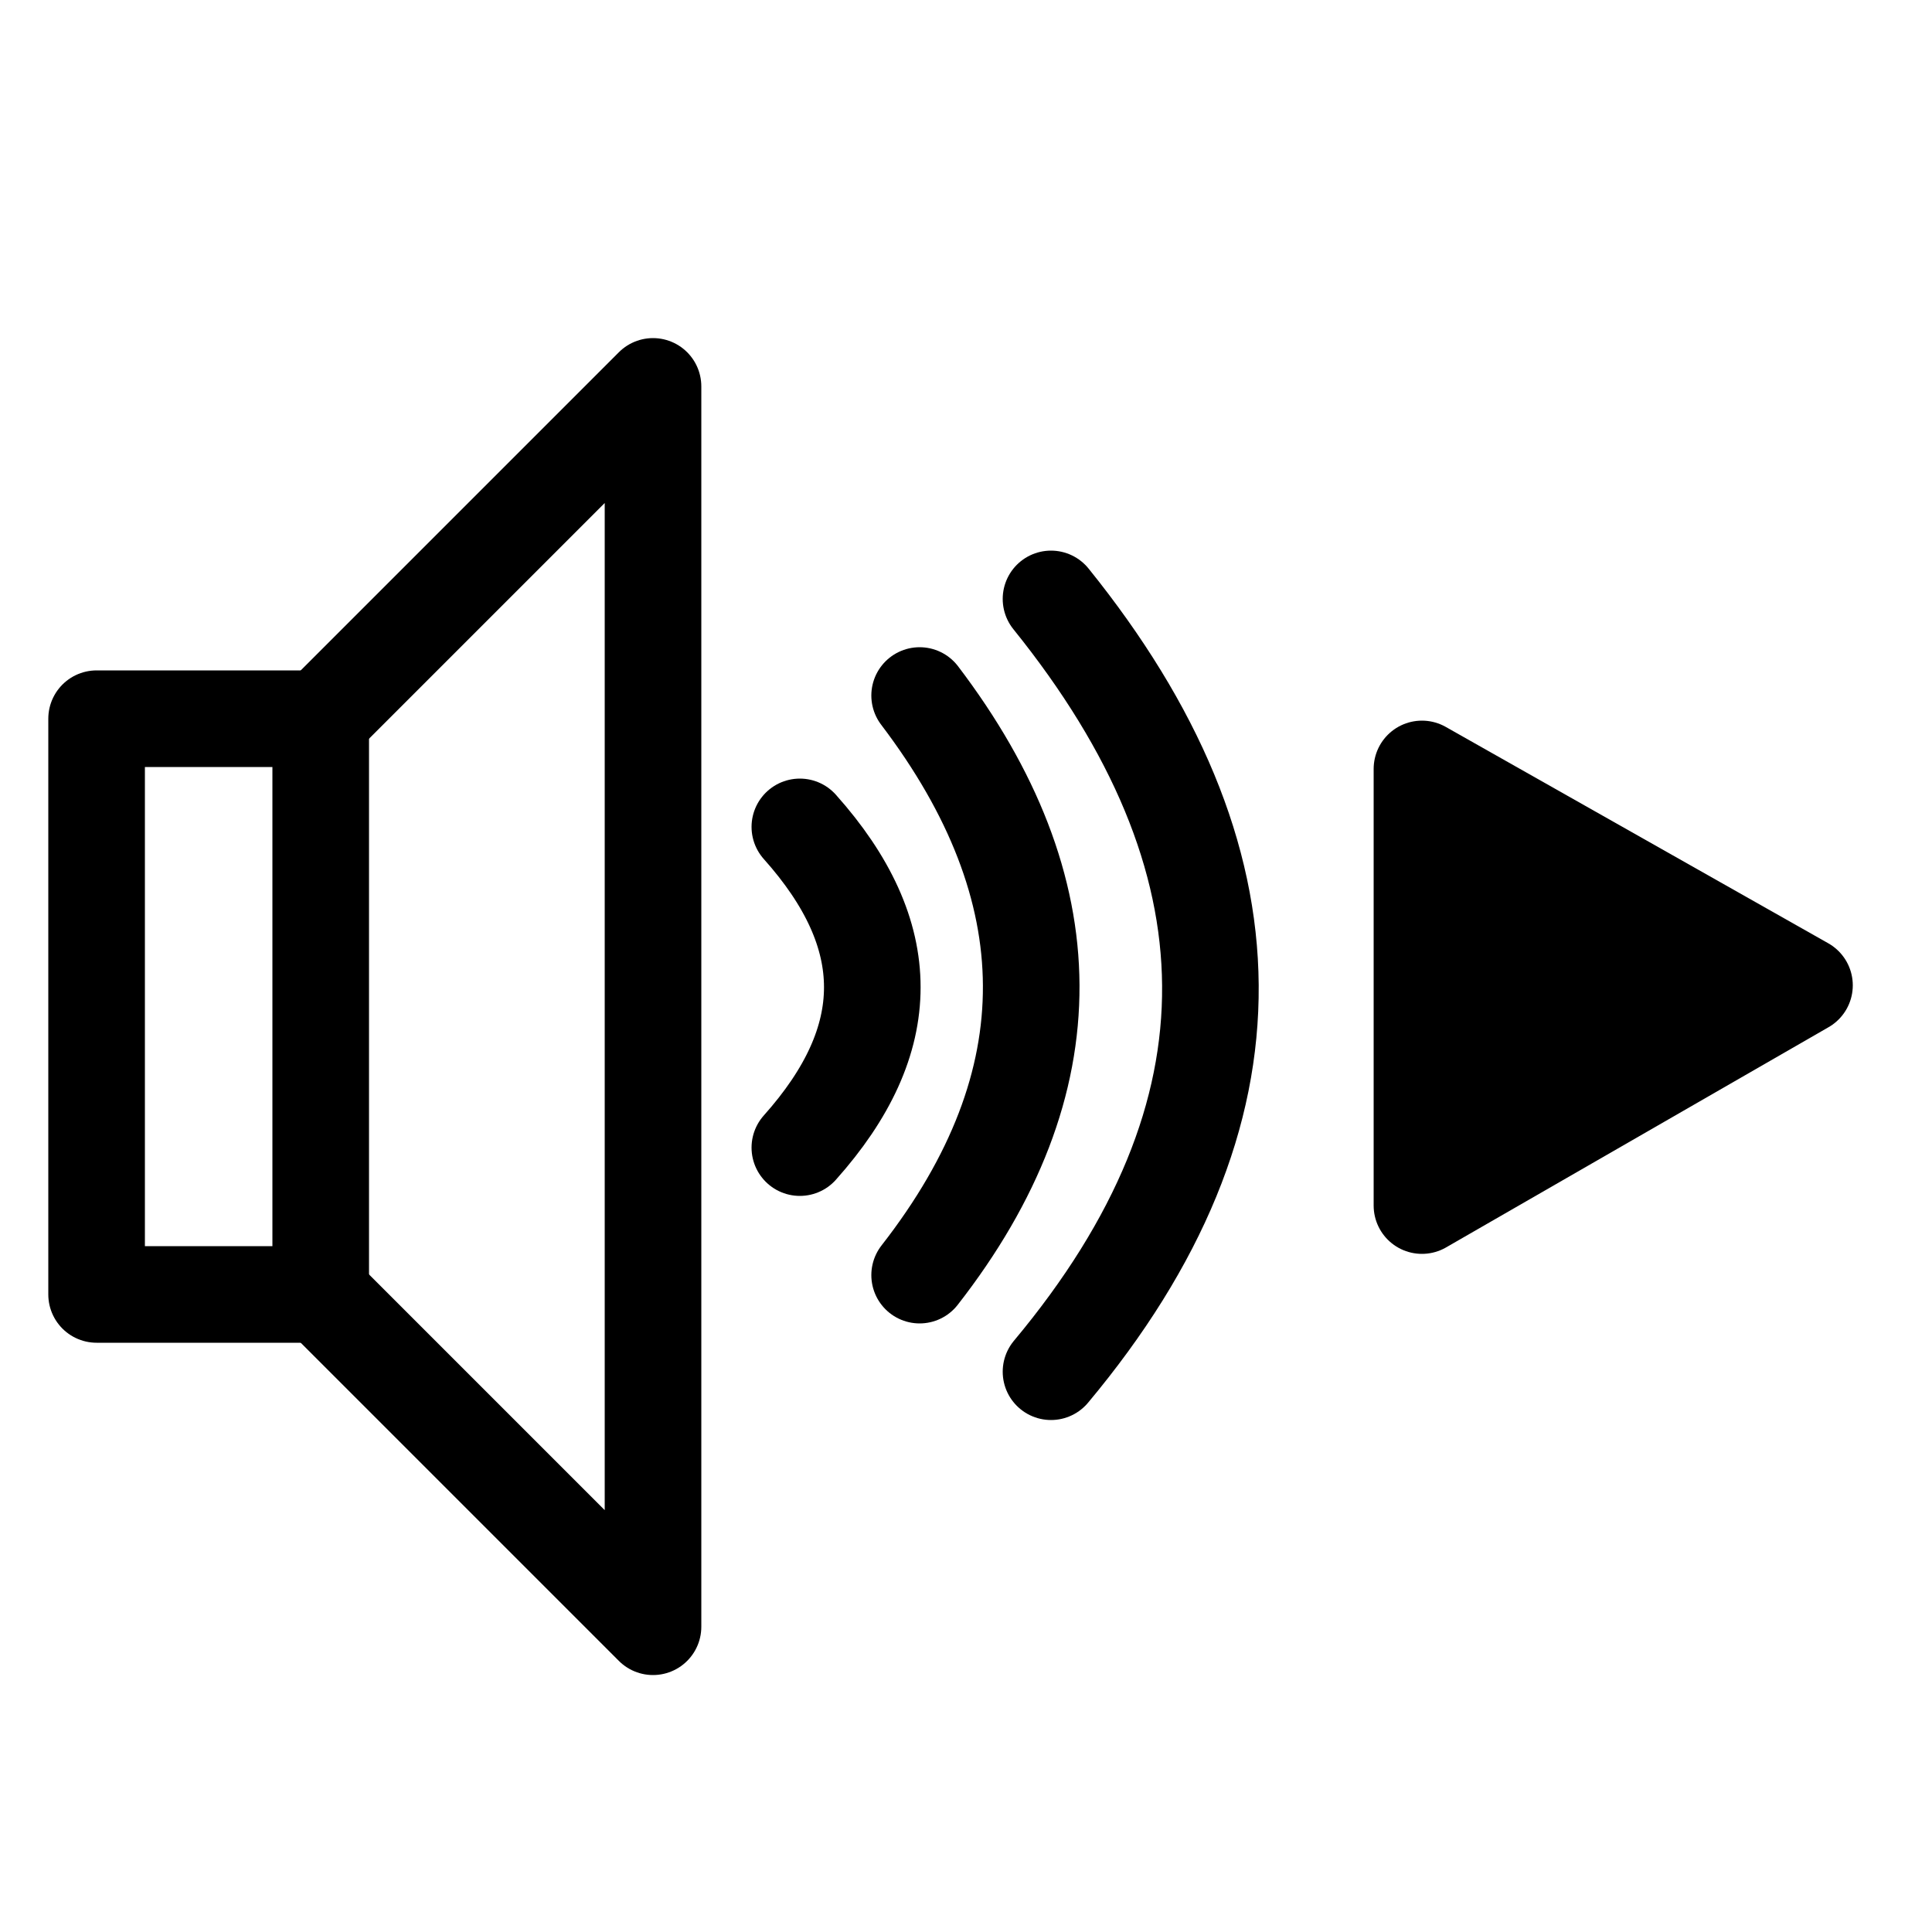
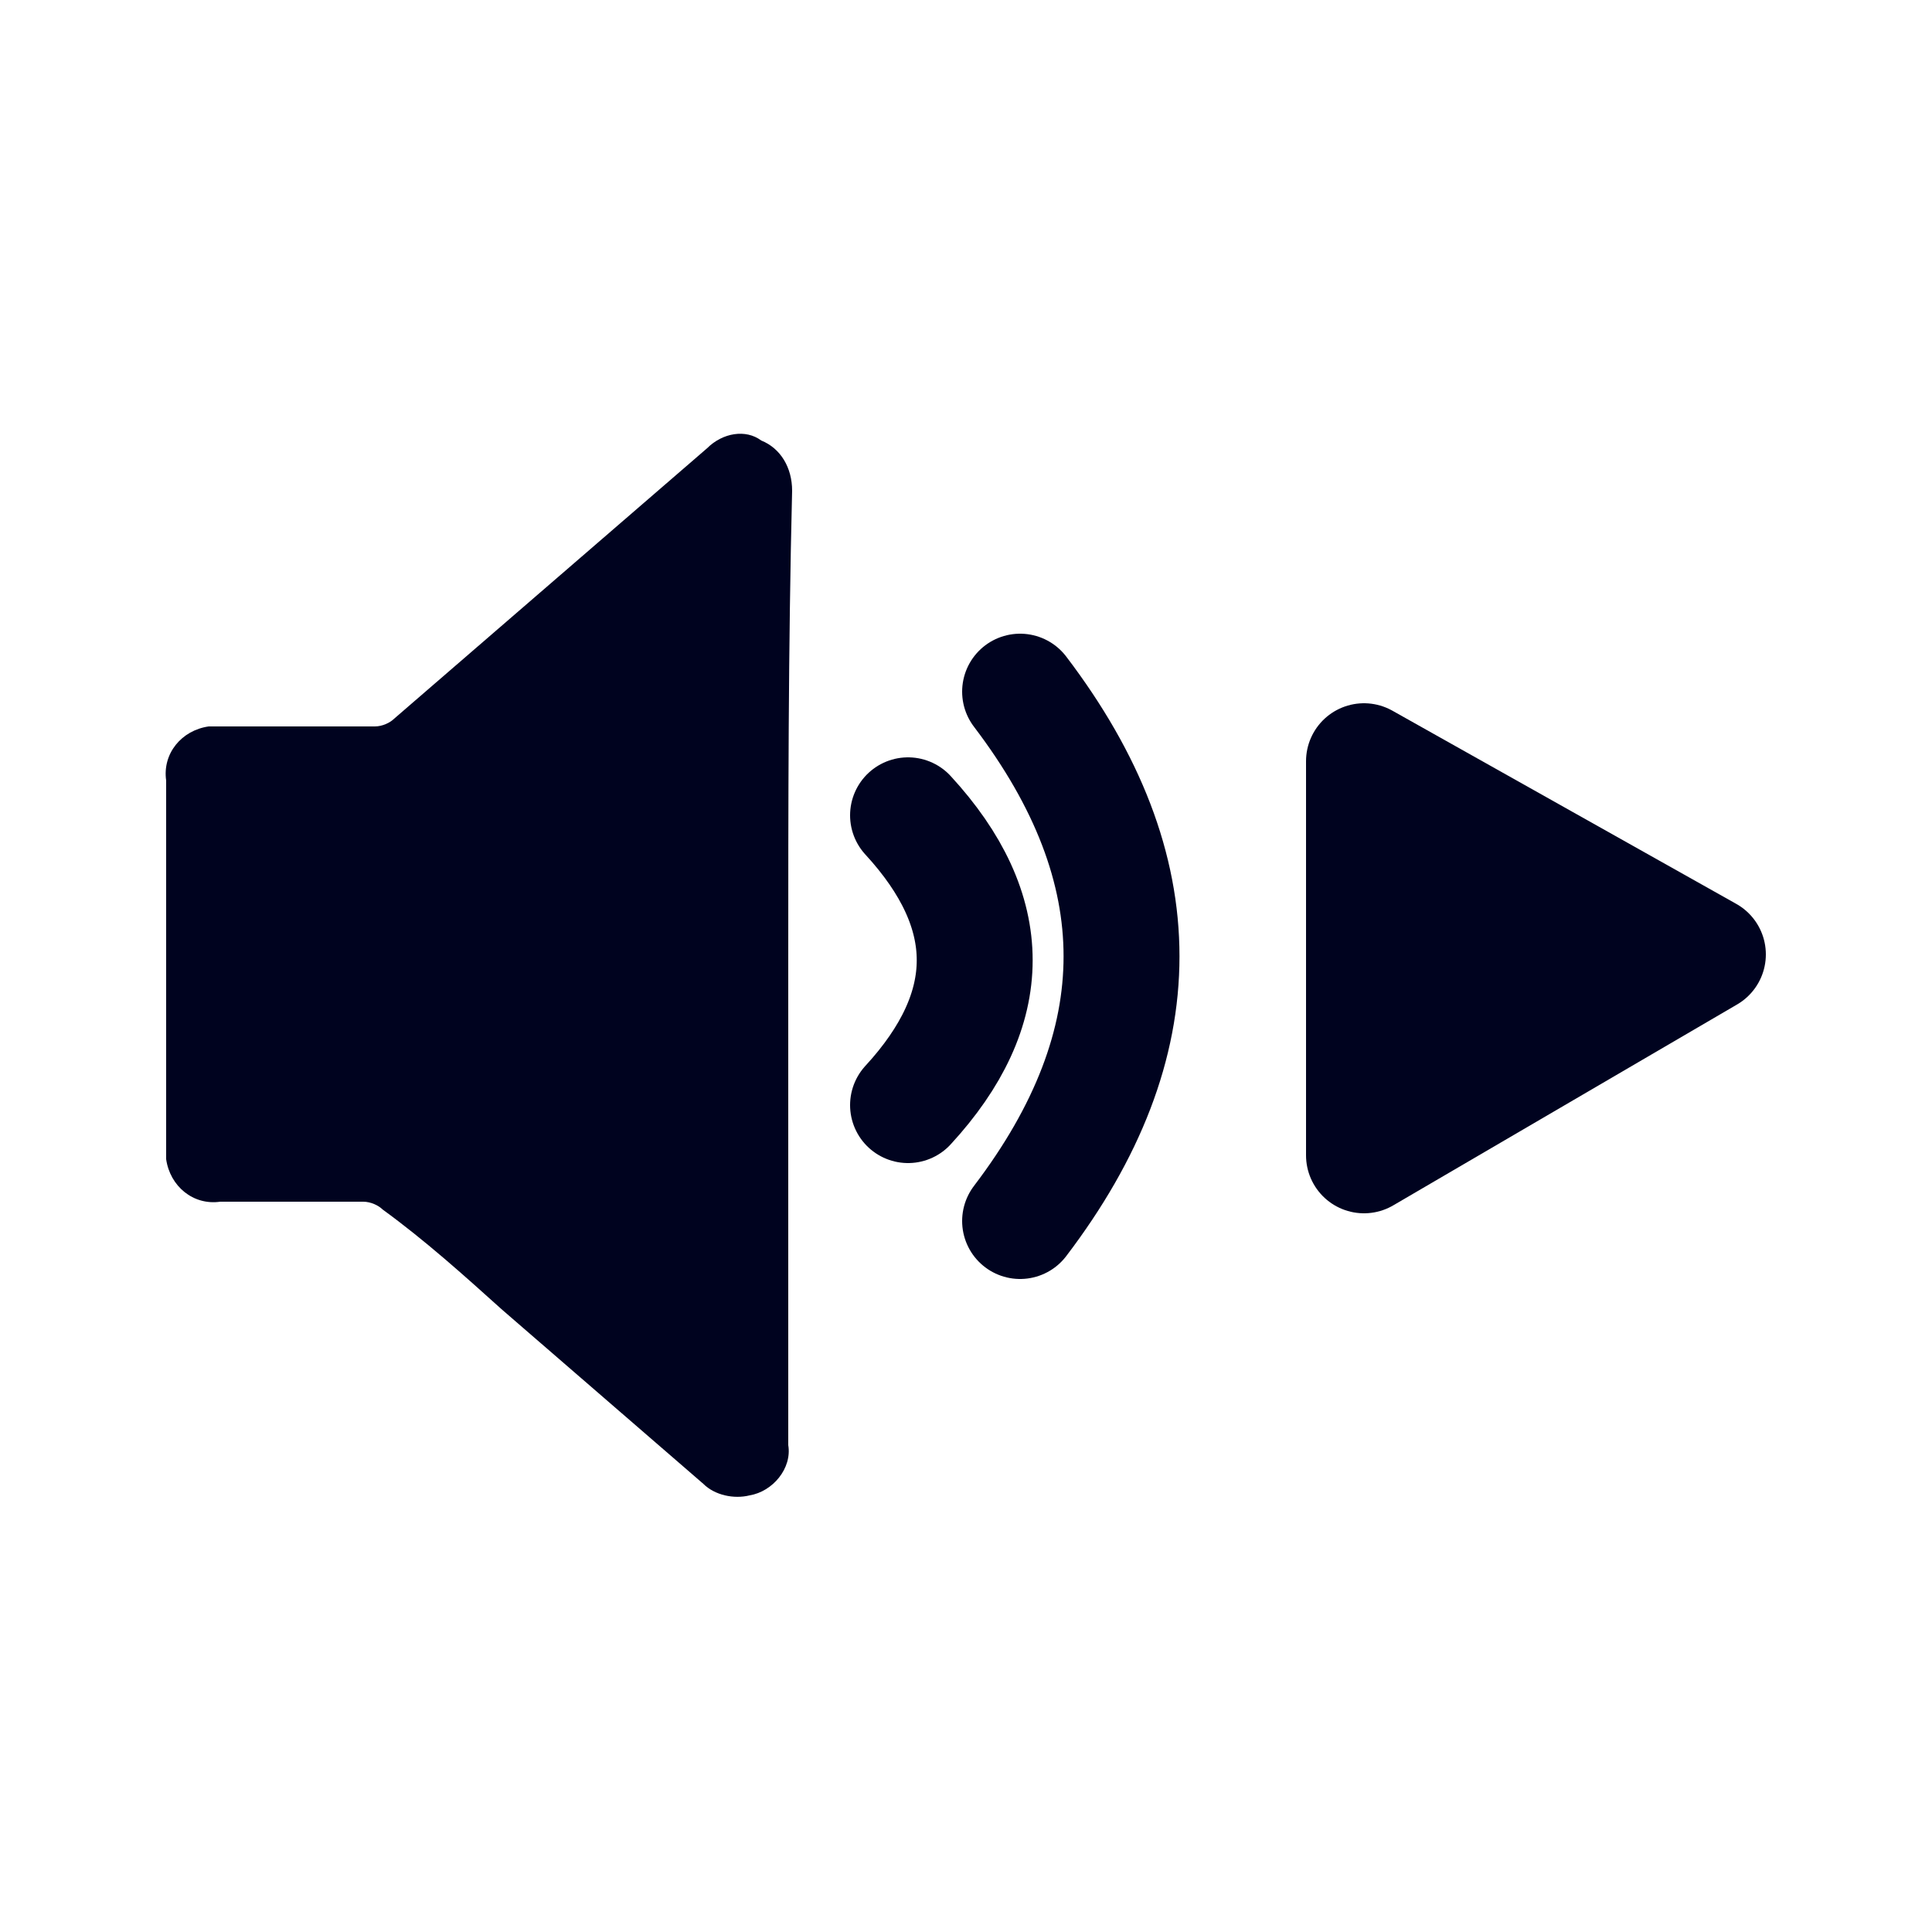
<svg xmlns="http://www.w3.org/2000/svg" version="1.1" id="Layer_1" x="0px" y="0px" viewBox="0 0 50 50" enable-background="new 0 0 50 50" xml:space="preserve">
-   <g id="player-sound">
-     <g id="sound">
-       <path fill="none" stroke="#000000" stroke-width="2.5" stroke-linecap="round" stroke-linejoin="round" stroke-miterlimit="10" d="    M20.7,29.7c2.5-2.8,2.5-5.5,0-8.3" />
-       <path fill="none" stroke="#000000" stroke-width="2.5" stroke-linecap="round" stroke-linejoin="round" stroke-miterlimit="10" d="    M23.8,33c3.9-5,3.8-10,0-15" />
-       <path fill="none" stroke="#000000" stroke-width="2.5" stroke-linecap="round" stroke-linejoin="round" stroke-miterlimit="10" d="    M27.2,35.5c5.6-6.7,5.4-13.3,0-20" />
-     </g>
-     <g id="player">
-       <rect x="2.5" y="18.6" fill="none" stroke="#000000" stroke-width="2.5" stroke-linecap="round" stroke-linejoin="round" stroke-miterlimit="10" width="5.8" height="14.9" />
-       <polyline fill="none" stroke="#000000" stroke-width="2.5" stroke-linecap="round" stroke-linejoin="round" stroke-miterlimit="10" points="    8.3,33.5 16.9,42.1 16.9,10 8.3,18.6   " />
-     </g>
+   <g id="speaker">
+     <path fill="none" stroke="#00031F" stroke-width="3" stroke-linecap="round" stroke-linejoin="round" d="M23.5,28.6   c2.3-2.5,2.3-5,0-7.5" />
+     <path fill="none" stroke="#00031F" stroke-width="3" stroke-linecap="round" stroke-linejoin="round" d="M26.4,31.6   c3.5-4.6,3.5-9.1,0-13.7" />
+     <path fill="#00031F" d="M20.4,25v12.4c0.1,0.6-0.4,1.2-1,1.3c-0.4,0.1-0.9,0-1.2-0.3l-5.2-4.5c-1-0.9-2-1.8-3.1-2.6   c-0.1-0.1-0.3-0.2-0.5-0.2H5.7C5,31.2,4.4,30.7,4.3,30c0-0.1,0-0.2,0-0.3v-9.5c-0.1-0.7,0.4-1.3,1.1-1.4c0.1,0,0.2,0,0.3,0h4   c0.2,0,0.4-0.1,0.5-0.2l8.1-7c0.4-0.4,1-0.5,1.4-0.2c0.5,0.2,0.8,0.7,0.8,1.3C20.4,16.7,20.4,20.9,20.4,25z" />
  </g>
  <g id="pause" display="none">
-     <line display="inline" fill="none" stroke="#000000" stroke-width="3" stroke-linecap="round" stroke-linejoin="round" stroke-miterlimit="10" x1="37.3" y1="13.9" x2="37.3" y2="36.3" />
-     <line display="inline" fill="none" stroke="#000000" stroke-width="3" stroke-linecap="round" stroke-linejoin="round" stroke-miterlimit="10" x1="43" y1="13.9" x2="43" y2="36.3" />
+     <line display="inline" fill="none" stroke="#000000" stroke-width="4.28" stroke-linecap="round" stroke-linejoin="round" x1="46.6" y1="15" x2="46.6" y2="34.7" />
+     <line display="inline" fill="none" stroke="#000000" stroke-width="4.28" stroke-linecap="round" stroke-linejoin="round" x1="55.1" y1="15" x2="55.1" y2="34.7" />
  </g>
-   <polygon id="play" stroke="#000000" stroke-width="2.5" stroke-linecap="round" stroke-linejoin="round" stroke-miterlimit="10" points="  46.7,25.5 36.8,19.9 36.8,31.2 " />
+   <polygon id="play" fill="#00031F" stroke="#00031F" stroke-width="3" stroke-linecap="round" stroke-linejoin="round" points="  44.2,24.7 35.3,19.7 35.3,29.9 " />
</svg>
